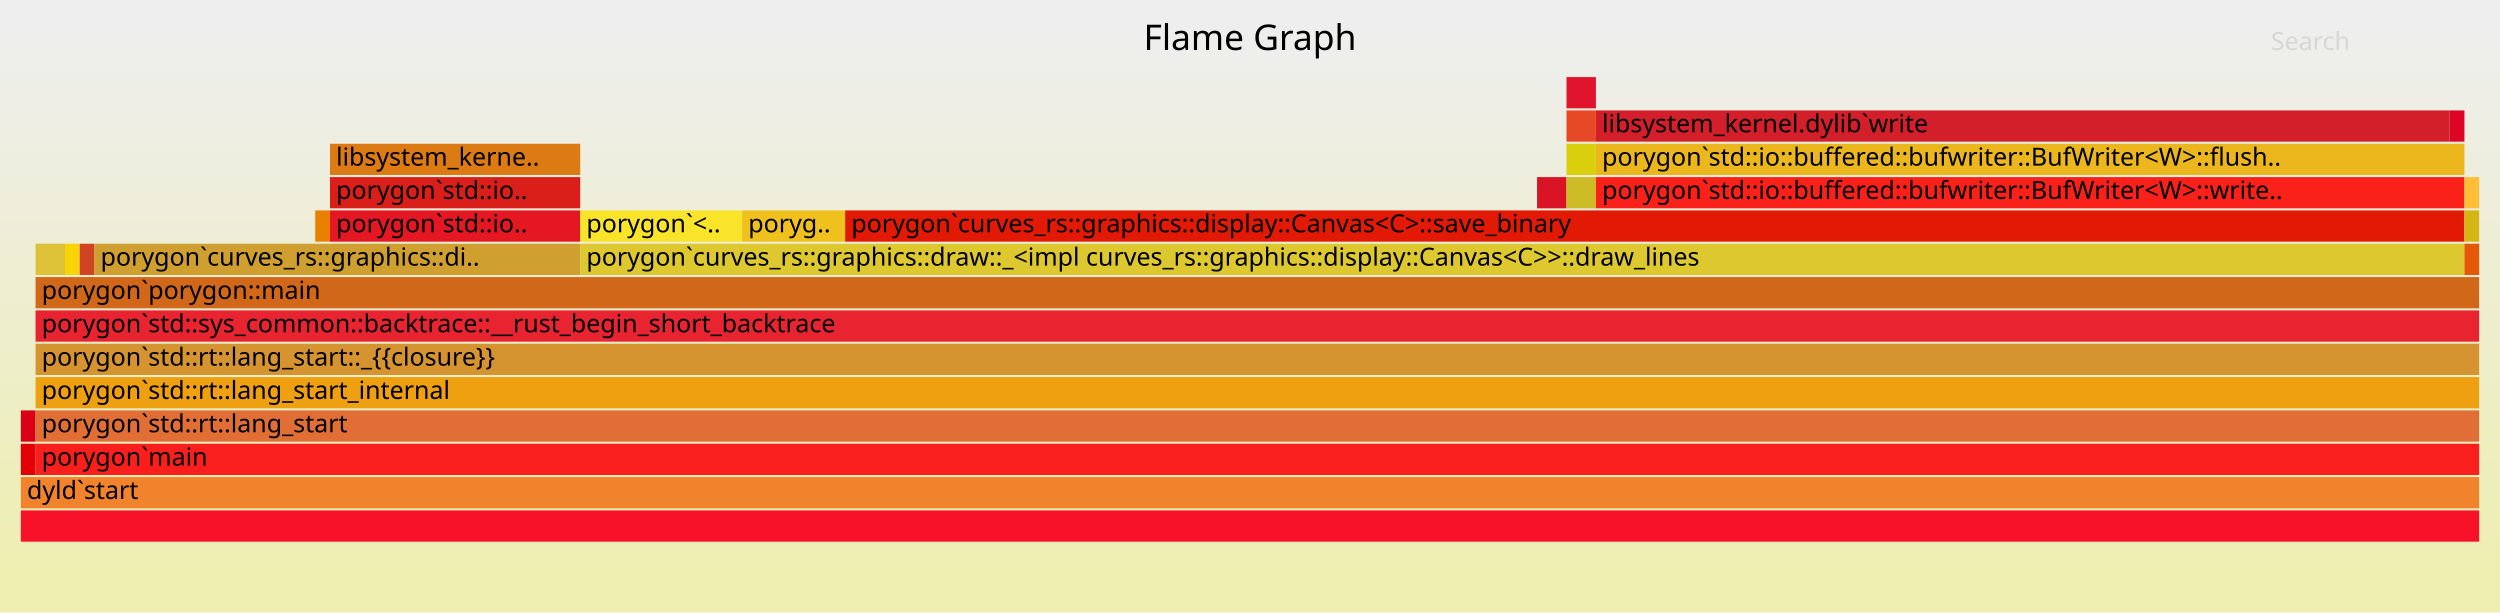
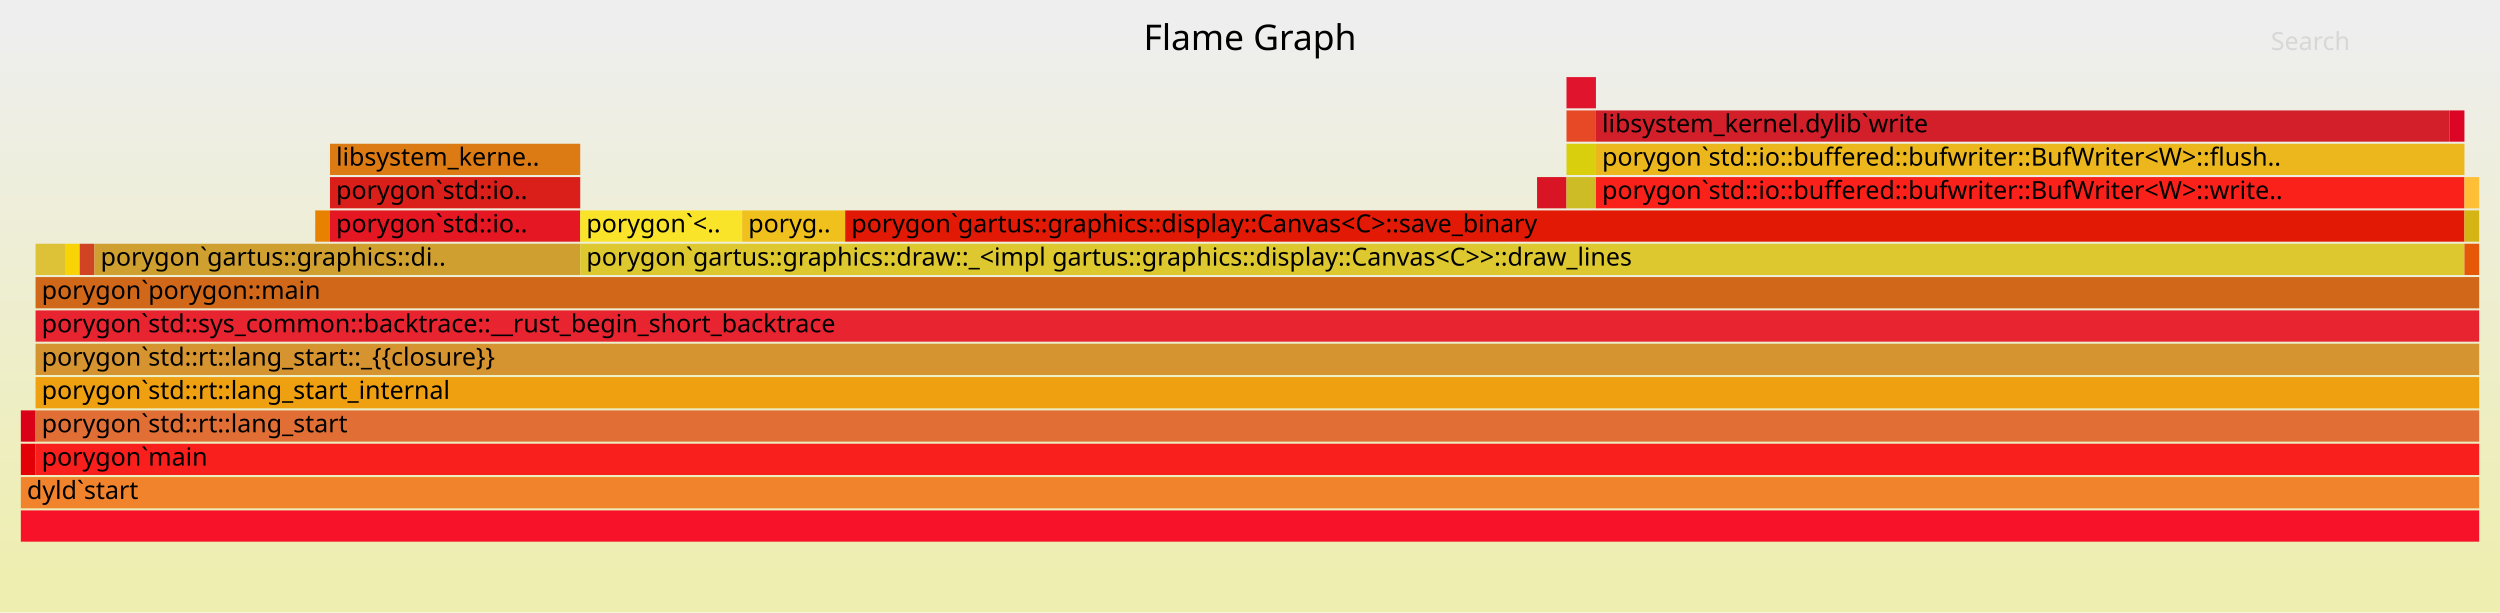
<svg xmlns="http://www.w3.org/2000/svg" xmlns:ns1="http://github.com/jonhoo/inferno" version="1.1" width="1200" height="294" viewBox="0 0 1200 294">
  <defs>
    <linearGradient id="background" y1="0" y2="1" x1="0" x2="0">
      <stop stop-color="#eeeeee" offset="5%" />
      <stop stop-color="#eeeeb0" offset="95%" />
    </linearGradient>
  </defs>
  <style type="text/css">
text { font-family:"Verdana"; font-size:12px; fill:rgb(0,0,0); }
#title { text-anchor:middle; font-size:17px; }
#search { opacity:0.1; cursor:pointer; }
#search:hover, #search.show { opacity:1; }
#subtitle { text-anchor:middle; font-color:rgb(160,160,160); }
#unzoom { cursor:pointer; }
#frames &gt; *:hover { stroke:black; stroke-width:0.5; cursor:pointer; }
.hide { display:none; }
.parent { opacity:0.5; }
</style>
  <rect x="0" y="0" width="100%" height="294" fill="url(#background)" />
  <text id="title" x="50%" y="24.00">Flame Graph</text>
  <text id="details" x="10" y="277.00"> </text>
  <text id="unzoom" class="hide" x="10" y="24.00">Reset Zoom</text>
  <text id="search" x="1090" y="24.00">Search</text>
  <text id="matched" x="1090" y="277.00"> </text>
  <svg id="frames" x="10" width="1180" total_samples="167">
    <g>
      <rect x="0%" y="213" width="0.599%" height="15" fill="rgb(227,0,7)" ns1:x="0" ns1:w="1" />
      <text x="0.25%" y="223.50" />
    </g>
    <g>
      <rect x="0%" y="197" width="0.599%" height="15" fill="rgb(217,0,24)" ns1:x="0" ns1:w="1" />
      <text x="0.25%" y="207.50" />
    </g>
    <g>
      <rect x="0.599%" y="117" width="1.198%" height="15" fill="rgb(221,193,54)" ns1:x="1" ns1:w="2" />
      <text x="0.849%" y="127.50" />
    </g>
    <g>
      <rect x="1.796%" y="117" width="0.599%" height="15" fill="rgb(248,212,6)" ns1:x="3" ns1:w="1" />
      <text x="2.046%" y="127.50" />
    </g>
    <g>
      <rect x="2.395%" y="117" width="0.599%" height="15" fill="rgb(208,68,35)" ns1:x="4" ns1:w="1" />
      <text x="2.645%" y="127.50" />
    </g>
    <g>
      <rect x="11.976%" y="101" width="0.599%" height="15" fill="rgb(232,128,0)" ns1:x="20" ns1:w="1" />
      <text x="12.226%" y="111.50" />
    </g>
    <g>
      <rect x="2.994%" y="117" width="19.761%" height="15" fill="rgb(207,160,47)" ns1:x="5" ns1:w="33" />
-       <text x="3.244%" y="127.50">porygon`curves_rs::graphics::di..</text>
+       <text x="3.244%" y="127.50">porygon`gartus::graphics::di..</text>
    </g>
    <g>
      <rect x="12.575%" y="101" width="10.18%" height="15" fill="rgb(228,23,34)" ns1:x="21" ns1:w="17" />
      <text x="12.825%" y="111.50">porygon`std::io..</text>
    </g>
    <g>
      <rect x="12.575%" y="85" width="10.18%" height="15" fill="rgb(218,30,26)" ns1:x="21" ns1:w="17" />
      <text x="12.825%" y="95.50">porygon`std::io..</text>
    </g>
    <g>
      <rect x="12.575%" y="69" width="10.18%" height="15" fill="rgb(220,122,19)" ns1:x="21" ns1:w="17" />
      <text x="12.825%" y="79.50">libsystem_kerne..</text>
    </g>
    <g>
      <rect x="22.755%" y="101" width="6.587%" height="15" fill="rgb(250,228,42)" ns1:x="38" ns1:w="11" />
      <text x="23.005%" y="111.50">porygon`&lt;..</text>
    </g>
    <g>
      <rect x="29.341%" y="101" width="4.192%" height="15" fill="rgb(240,193,28)" ns1:x="49" ns1:w="7" />
      <text x="29.591%" y="111.50">poryg..</text>
    </g>
    <g>
      <rect x="61.677%" y="85" width="1.198%" height="15" fill="rgb(216,20,37)" ns1:x="103" ns1:w="2" />
      <text x="61.927%" y="95.50" />
    </g>
    <g>
      <rect x="62.874%" y="85" width="1.198%" height="15" fill="rgb(206,188,39)" ns1:x="105" ns1:w="2" />
      <text x="63.124%" y="95.50" />
    </g>
    <g>
      <rect x="62.874%" y="69" width="1.198%" height="15" fill="rgb(217,207,13)" ns1:x="105" ns1:w="2" />
      <text x="63.124%" y="79.50" />
    </g>
    <g>
      <rect x="62.874%" y="53" width="1.198%" height="15" fill="rgb(231,73,38)" ns1:x="105" ns1:w="2" />
      <text x="63.124%" y="63.50" />
    </g>
    <g>
      <rect x="62.874%" y="37" width="1.198%" height="15" fill="rgb(225,20,46)" ns1:x="105" ns1:w="2" />
      <text x="63.124%" y="47.50" />
    </g>
    <g>
      <rect x="64.072%" y="53" width="34.73%" height="15" fill="rgb(210,31,41)" ns1:x="107" ns1:w="58" />
      <text x="64.322%" y="63.50">libsystem_kernel.dylib`write</text>
    </g>
    <g>
      <rect x="22.755%" y="117" width="76.647%" height="15" fill="rgb(221,200,47)" ns1:x="38" ns1:w="128" />
-       <text x="23.005%" y="127.50">porygon`curves_rs::graphics::draw::_&lt;impl curves_rs::graphics::display::Canvas&lt;C&gt;&gt;::draw_lines</text>
+       <text x="23.005%" y="127.50">porygon`gartus::graphics::draw::_&lt;impl gartus::graphics::display::Canvas&lt;C&gt;&gt;::draw_lines</text>
    </g>
    <g>
      <rect x="33.533%" y="101" width="65.868%" height="15" fill="rgb(226,26,5)" ns1:x="56" ns1:w="110" />
-       <text x="33.783%" y="111.50">porygon`curves_rs::graphics::display::Canvas&lt;C&gt;::save_binary</text>
+       <text x="33.783%" y="111.50">porygon`gartus::graphics::display::Canvas&lt;C&gt;::save_binary</text>
    </g>
    <g>
      <rect x="64.072%" y="85" width="35.329%" height="15" fill="rgb(249,33,26)" ns1:x="107" ns1:w="59" />
      <text x="64.322%" y="95.50">porygon`std::io::buffered::bufwriter::BufWriter&lt;W&gt;::write..</text>
    </g>
    <g>
      <rect x="64.072%" y="69" width="35.329%" height="15" fill="rgb(235,183,28)" ns1:x="107" ns1:w="59" />
      <text x="64.322%" y="79.50">porygon`std::io::buffered::bufwriter::BufWriter&lt;W&gt;::flush..</text>
    </g>
    <g>
      <rect x="98.802%" y="53" width="0.599%" height="15" fill="rgb(221,5,38)" ns1:x="165" ns1:w="1" />
      <text x="99.052%" y="63.50" />
    </g>
    <g>
      <rect x="0%" y="245" width="100%" height="15" fill="rgb(247,18,42)" ns1:x="0" ns1:w="167" />
      <text x="0.25%" y="255.50" />
    </g>
    <g>
      <rect x="0%" y="229" width="100%" height="15" fill="rgb(241,131,45)" ns1:x="0" ns1:w="167" />
      <text x="0.25%" y="239.50">dyld`start</text>
    </g>
    <g>
      <rect x="0.599%" y="213" width="99.401%" height="15" fill="rgb(249,31,29)" ns1:x="1" ns1:w="166" />
      <text x="0.849%" y="223.50">porygon`main</text>
    </g>
    <g>
      <rect x="0.599%" y="197" width="99.401%" height="15" fill="rgb(225,111,53)" ns1:x="1" ns1:w="166" />
      <text x="0.849%" y="207.50">porygon`std::rt::lang_start</text>
    </g>
    <g>
      <rect x="0.599%" y="181" width="99.401%" height="15" fill="rgb(238,160,17)" ns1:x="1" ns1:w="166" />
      <text x="0.849%" y="191.50">porygon`std::rt::lang_start_internal</text>
    </g>
    <g>
      <rect x="0.599%" y="165" width="99.401%" height="15" fill="rgb(214,148,48)" ns1:x="1" ns1:w="166" />
      <text x="0.849%" y="175.50">porygon`std::rt::lang_start::_{{closure}}</text>
    </g>
    <g>
      <rect x="0.599%" y="149" width="99.401%" height="15" fill="rgb(232,36,49)" ns1:x="1" ns1:w="166" />
      <text x="0.849%" y="159.50">porygon`std::sys_common::backtrace::__rust_begin_short_backtrace</text>
    </g>
    <g>
      <rect x="0.599%" y="133" width="99.401%" height="15" fill="rgb(209,103,24)" ns1:x="1" ns1:w="166" />
      <text x="0.849%" y="143.50">porygon`porygon::main</text>
    </g>
    <g>
      <rect x="99.401%" y="117" width="0.599%" height="15" fill="rgb(229,88,8)" ns1:x="166" ns1:w="1" />
      <text x="99.651%" y="127.50" />
    </g>
    <g>
      <rect x="99.401%" y="101" width="0.599%" height="15" fill="rgb(213,181,19)" ns1:x="166" ns1:w="1" />
      <text x="99.651%" y="111.50" />
    </g>
    <g>
      <rect x="99.401%" y="85" width="0.599%" height="15" fill="rgb(254,191,54)" ns1:x="166" ns1:w="1" />
      <text x="99.651%" y="95.50" />
    </g>
  </svg>
</svg>
